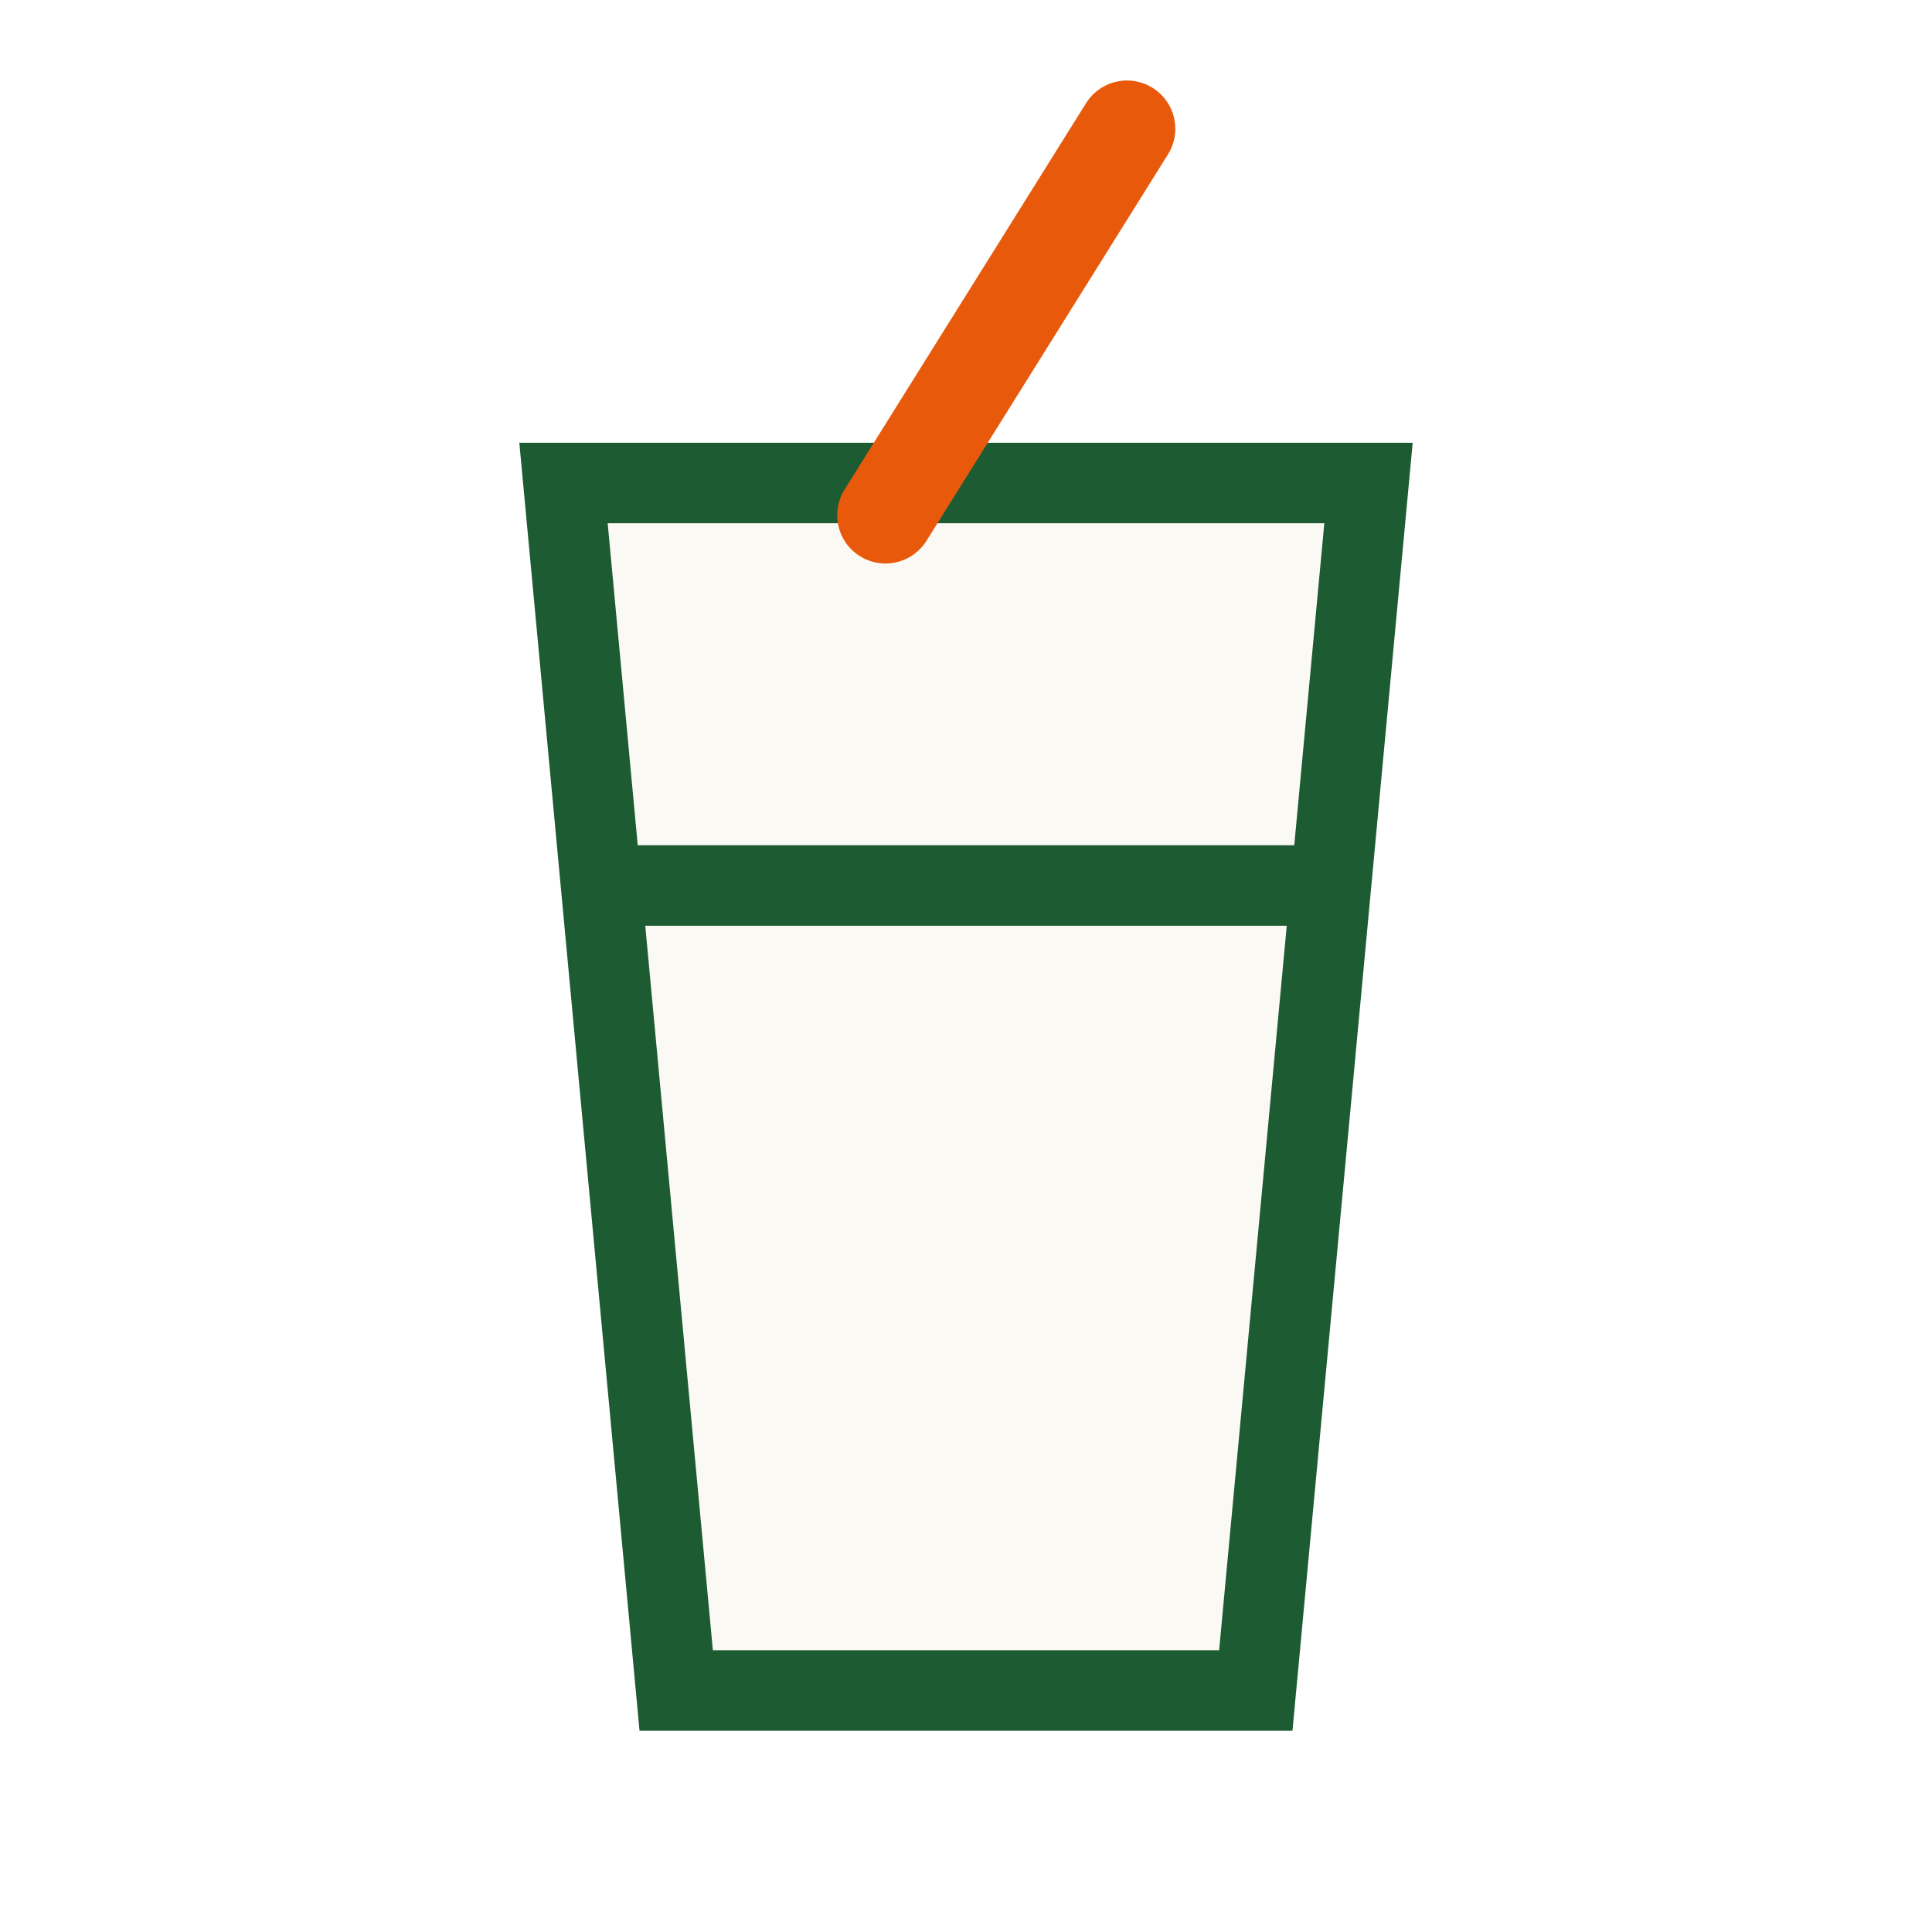
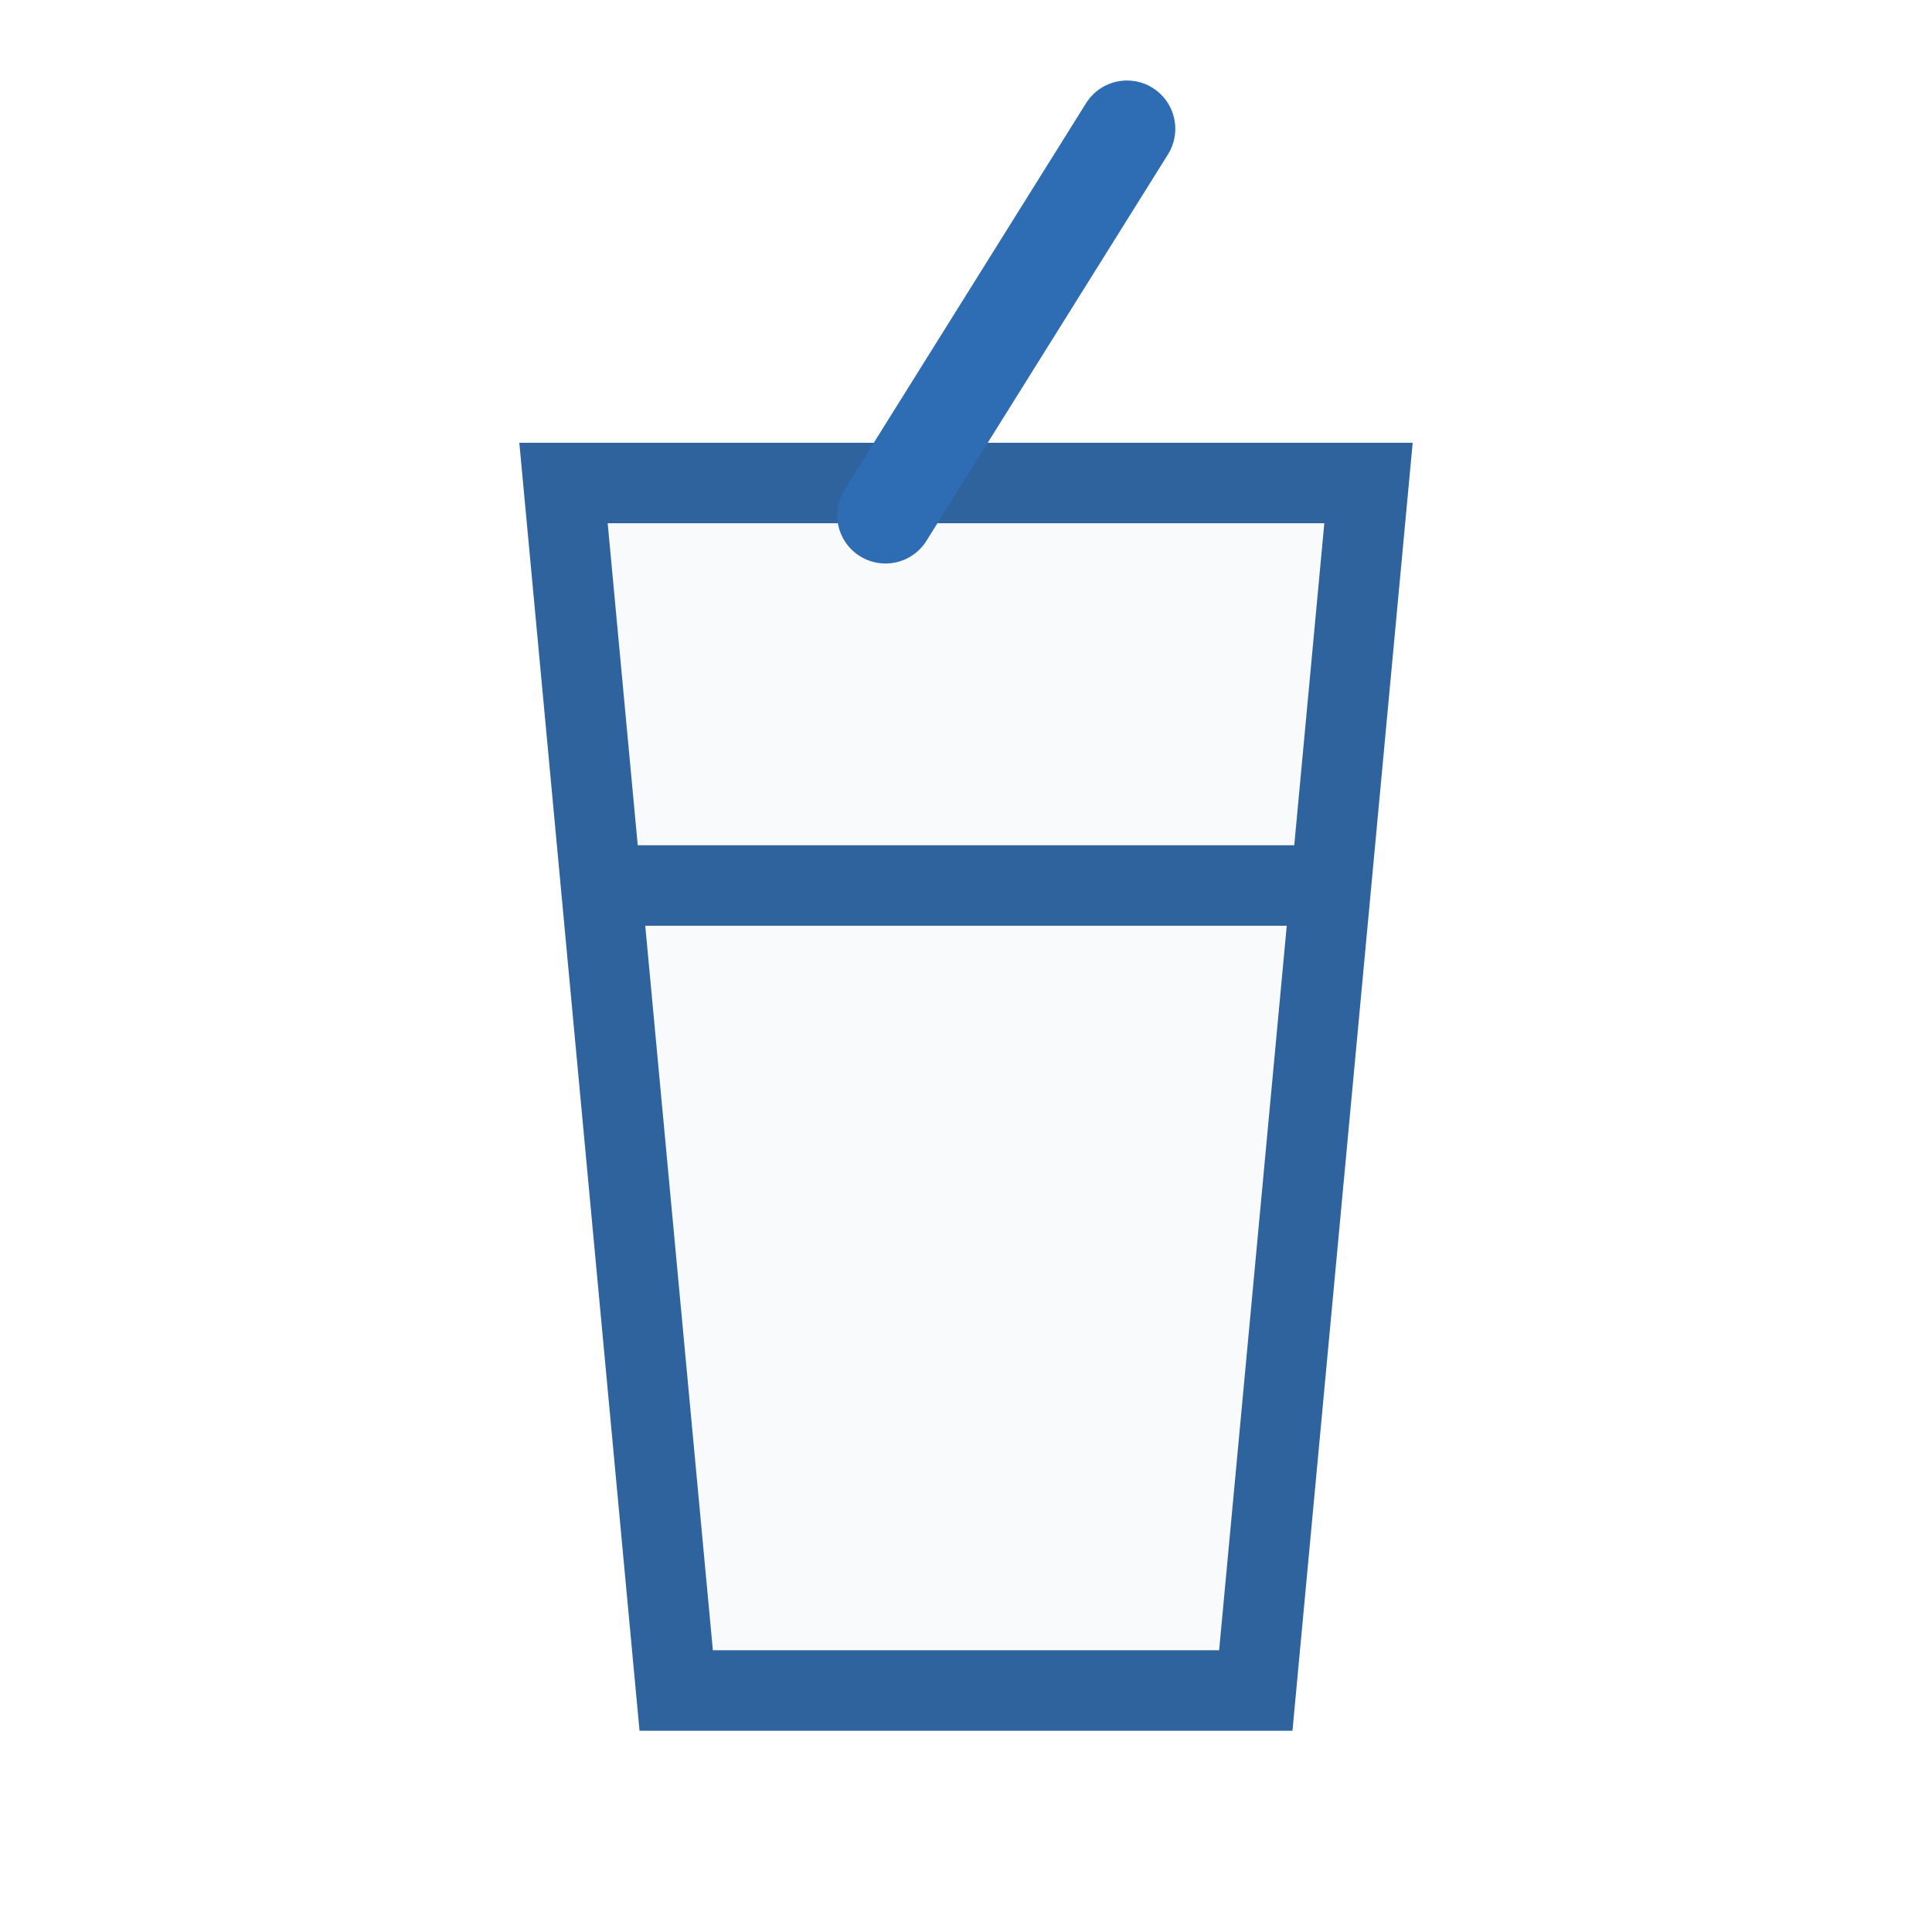
<svg xmlns="http://www.w3.org/2000/svg" width="120" height="120" viewBox="0 0 120 120">
-   <path d="M35 30h50l-7 75H42l-7-75Z" fill="#FBF9F4" stroke="#1D5B33" stroke-width="5" />
-   <path d="M38 55h44" stroke="#1D5B33" stroke-width="5" />
-   <path d="M55 32 70 8" stroke="#E8590C" stroke-width="6" stroke-linecap="round" />
+   <path d="M35 30h50l-7 75H42l-7-75Z" fill="#F8FAFC" stroke="#2E639E" stroke-width="5" />
+   <path d="M38 55h44" stroke="#2E639E" stroke-width="5" />
+   <path d="M55 32 70 8" stroke="#2E6DB4" stroke-width="6" stroke-linecap="round" />
</svg>
